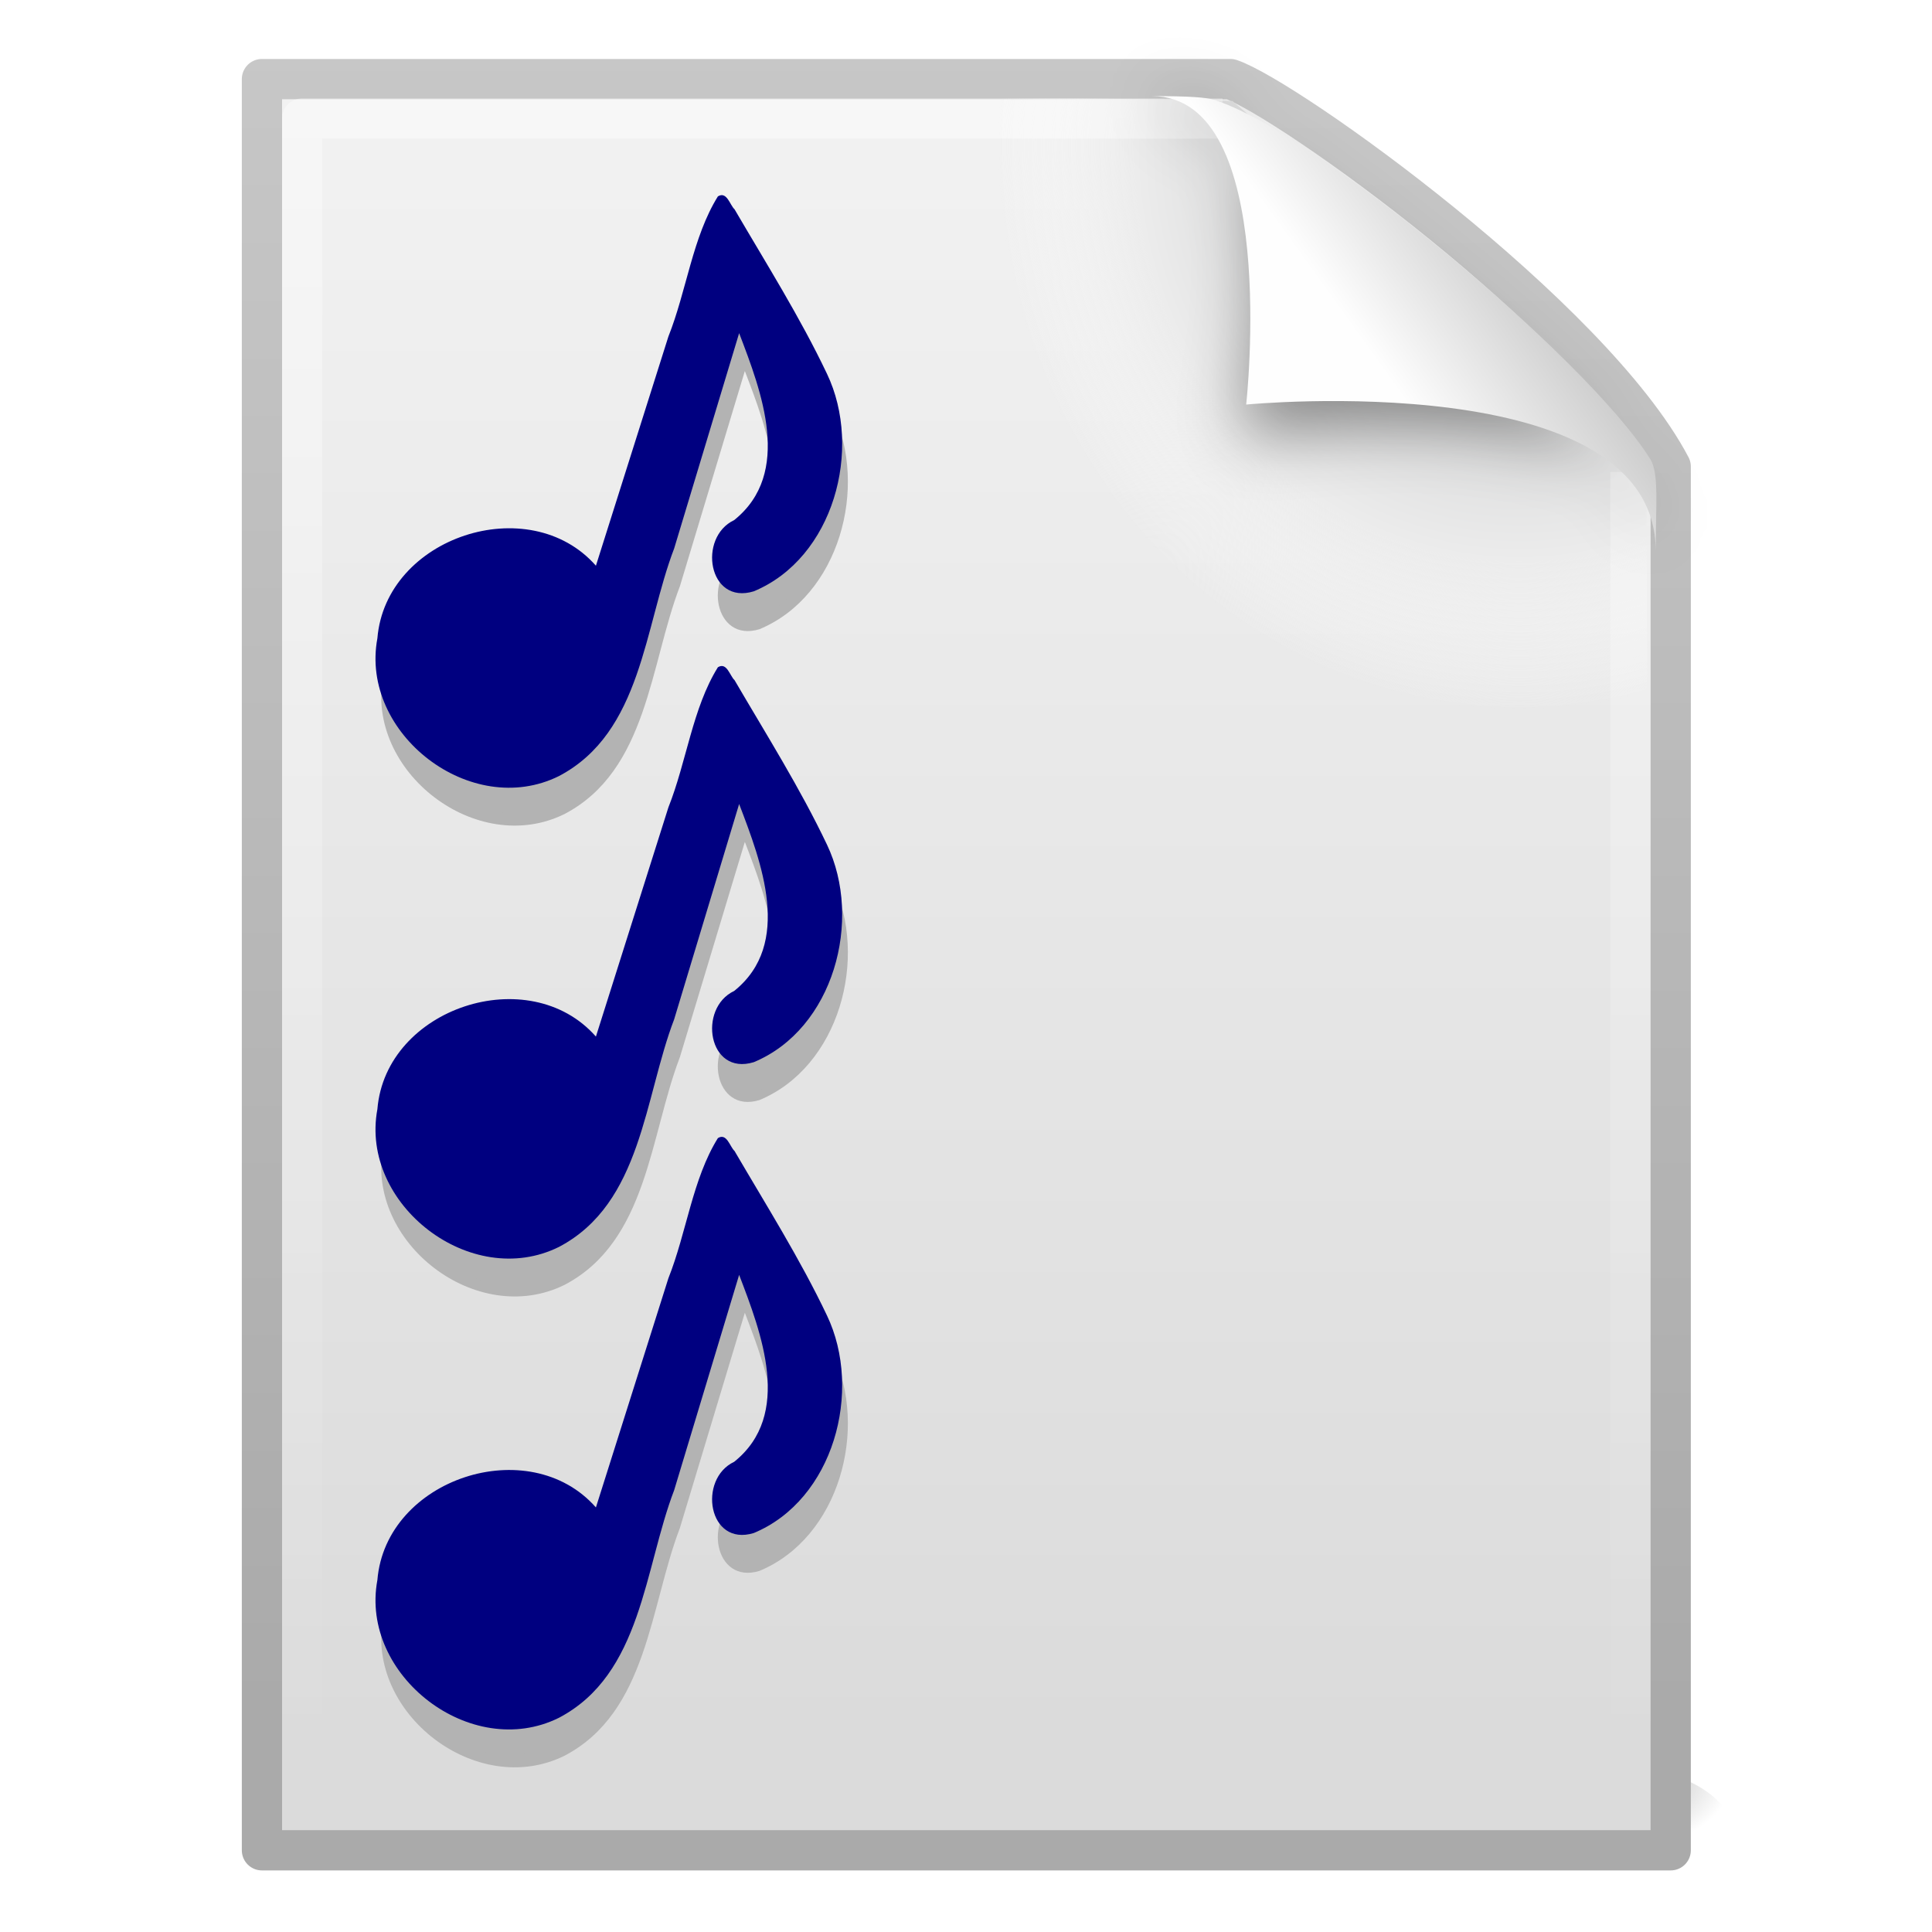
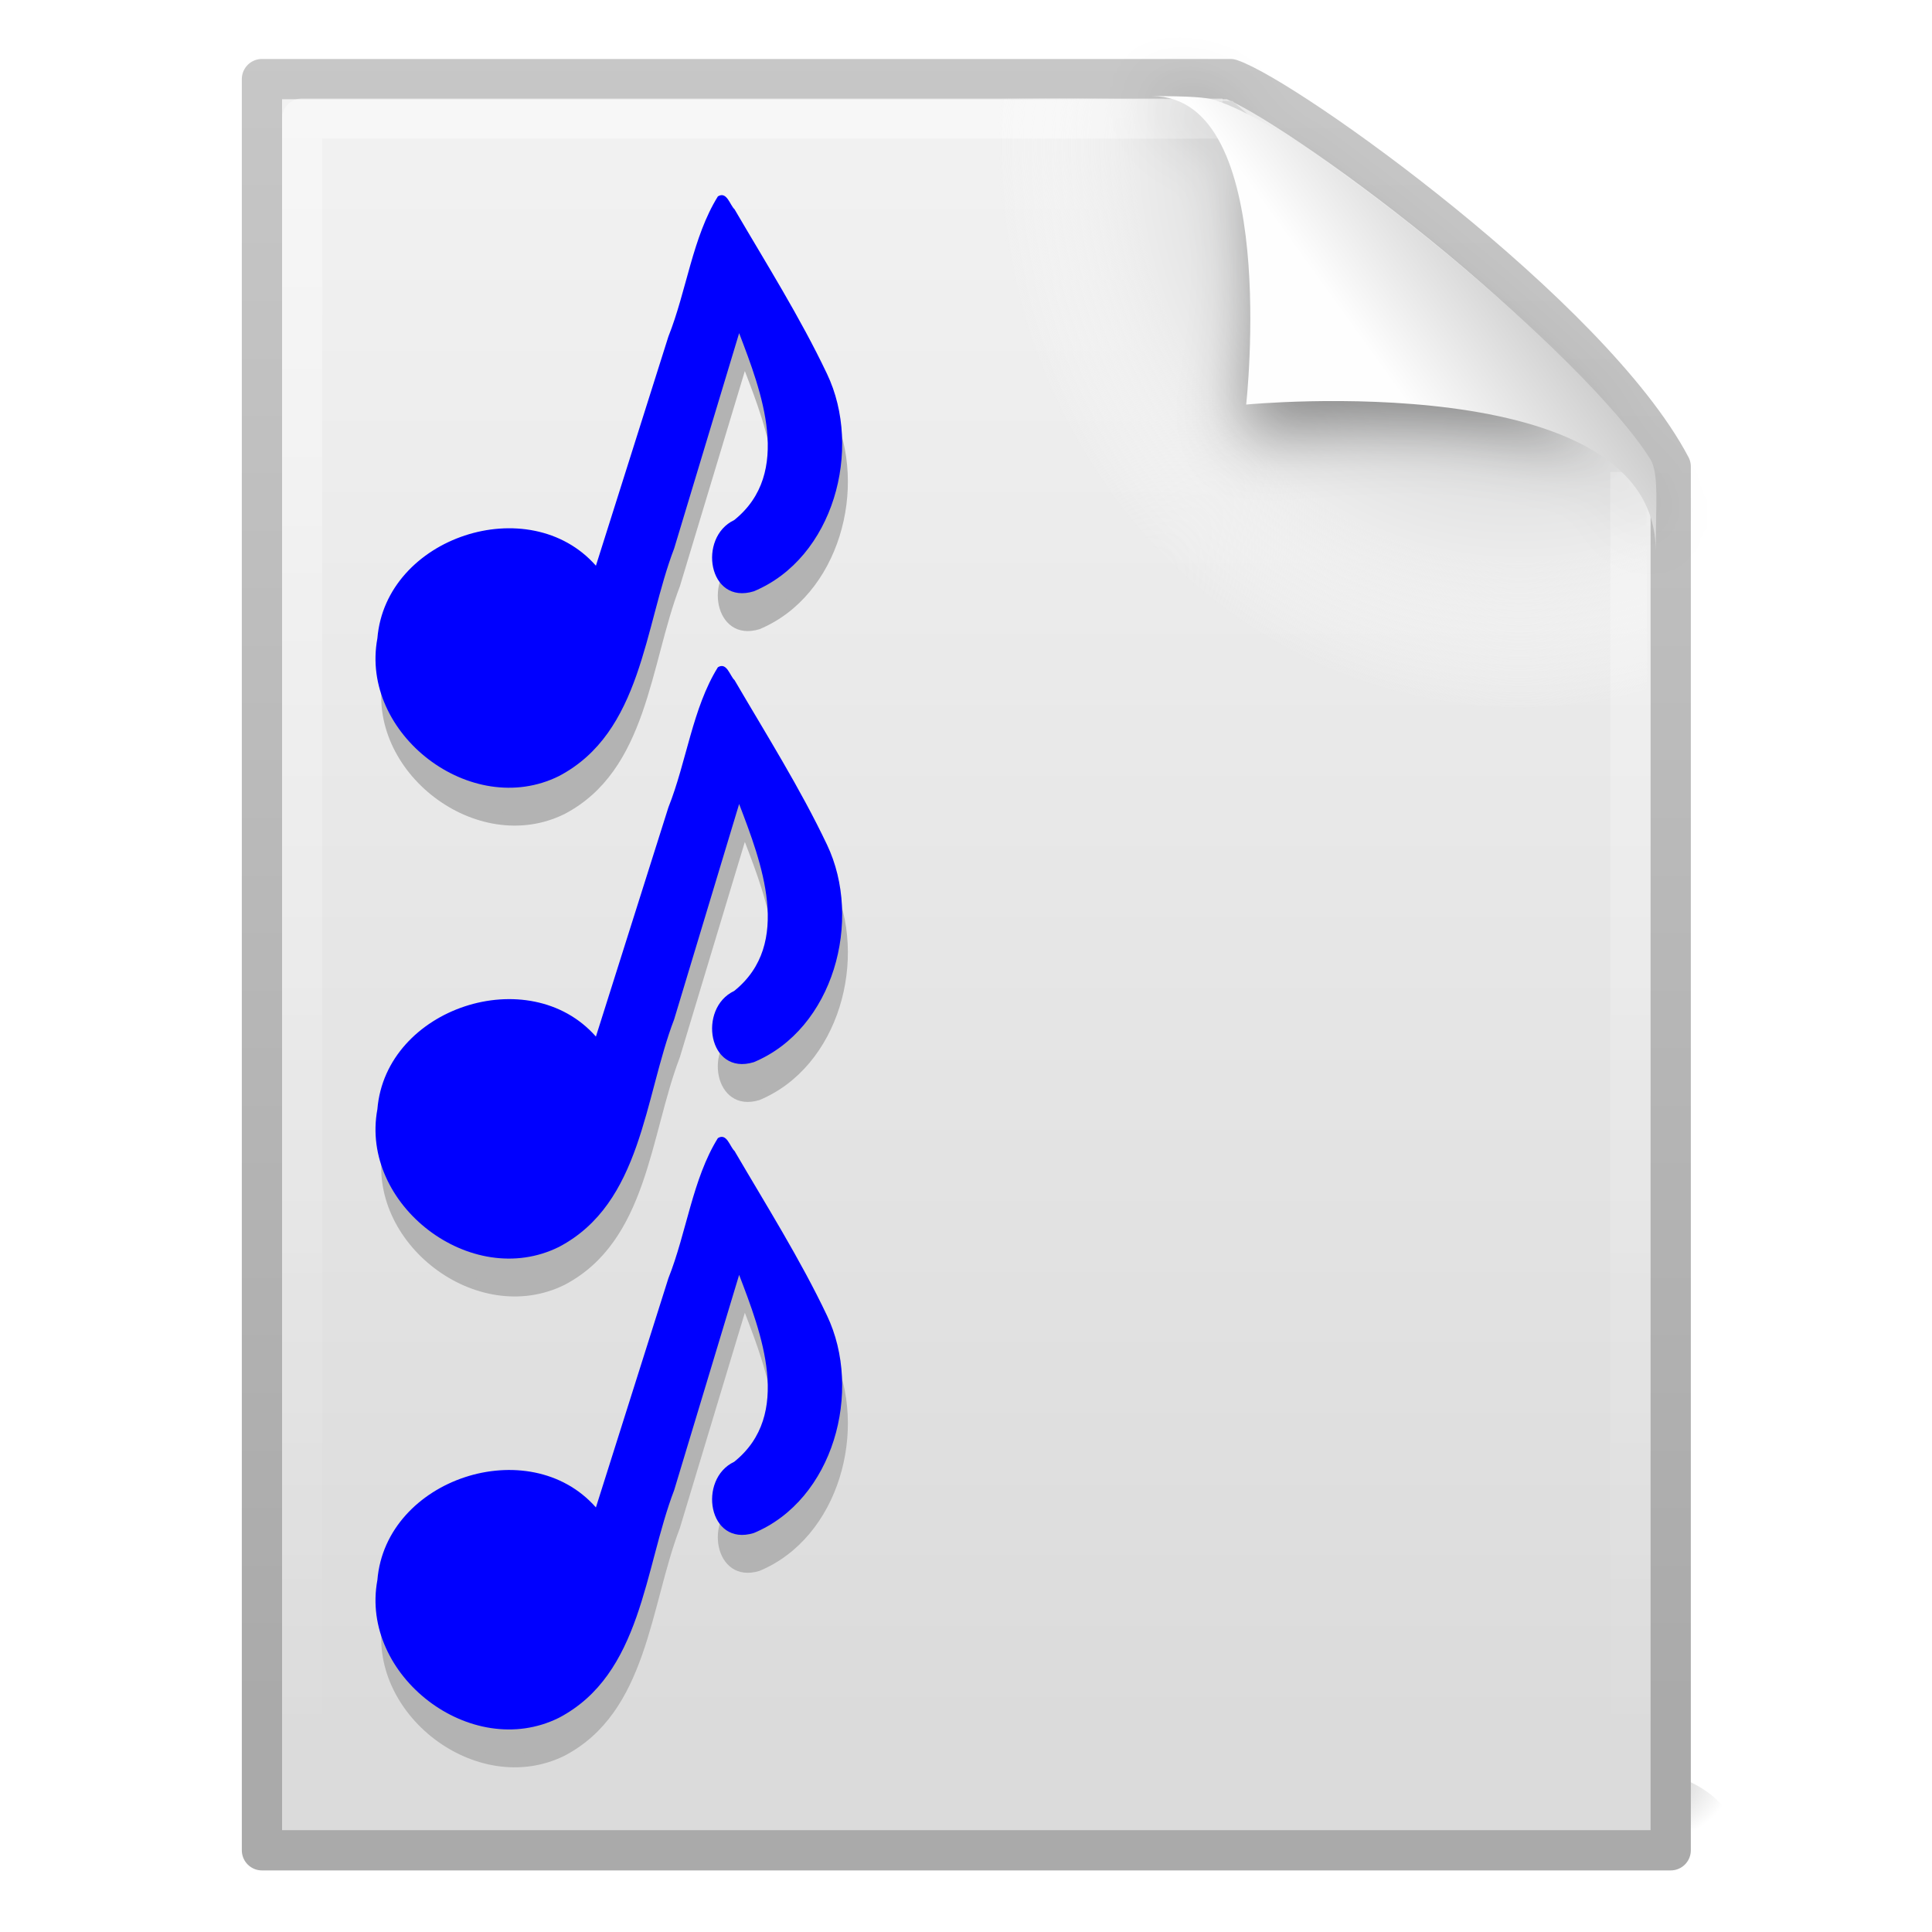
<svg xmlns="http://www.w3.org/2000/svg" xmlns:xlink="http://www.w3.org/1999/xlink" version="1.1" id="svg4198" height="48px" width="48px">
  <defs id="defs4200">
    <linearGradient id="linearGradient3076">
      <stop id="stop3074" offset="0" style="stop-color:#ffff00;stop-opacity:1;" />
    </linearGradient>
    <radialGradient r="117.143" fy="486.648" fx="605.714" cy="486.648" cx="605.714" gradientTransform="matrix(-2.774389,0,0,1.969706,112.7623,-872.8854)" gradientUnits="userSpaceOnUse" id="radialGradient5031" xlink:href="#linearGradient5060" />
    <linearGradient id="linearGradient5060">
      <stop id="stop5062" offset="0" style="stop-color:black;stop-opacity:1;" />
      <stop id="stop5064" offset="1" style="stop-color:black;stop-opacity:0;" />
    </linearGradient>
    <radialGradient r="117.143" fy="486.648" fx="605.714" cy="486.648" cx="605.714" gradientTransform="matrix(2.774389,0,0,1.969706,-1891.633,-872.8854)" gradientUnits="userSpaceOnUse" id="radialGradient5029" xlink:href="#linearGradient5060" />
    <linearGradient id="linearGradient5048">
      <stop id="stop5050" offset="0" style="stop-color:black;stop-opacity:0;" />
      <stop style="stop-color:black;stop-opacity:1;" offset="0.5" id="stop5056" />
      <stop id="stop5052" offset="1" style="stop-color:black;stop-opacity:0;" />
    </linearGradient>
    <linearGradient y2="609.505" x2="302.857" y1="366.648" x1="302.857" gradientTransform="matrix(2.774389,0,0,1.969706,-1892.179,-872.8854)" gradientUnits="userSpaceOnUse" id="linearGradient5027" xlink:href="#linearGradient5048" />
    <linearGradient id="linearGradient3558">
      <stop id="stop3560" offset="0" style="stop-color:#000000;stop-opacity:1;" />
      <stop id="stop3562" offset="1" style="stop-color:#000000;stop-opacity:0;" />
    </linearGradient>
    <radialGradient gradientUnits="userSpaceOnUse" gradientTransform="matrix(1,0,0,0.651376,4.638648e-15,10.75754)" r="15.571" fy="30.857" fx="22.571" cy="30.857" cx="22.571" id="radialGradient3564" xlink:href="#linearGradient3558" />
    <linearGradient id="linearGradient15218">
      <stop id="stop15220" offset="0" style="stop-color:#f8f8f7;stop-opacity:1;" />
      <stop style="stop-color:#e8e8e8;stop-opacity:1;" offset="0.599" id="stop2269" />
      <stop id="stop15222" offset="1" style="stop-color:#e2e2de;stop-opacity:1;" />
    </linearGradient>
    <linearGradient y2="39.6" x2="35.596" y1="18.379" x1="20.794" gradientTransform="matrix(1.342704,0,0,1.235378,-8.219611,-6.577189)" gradientUnits="userSpaceOnUse" id="linearGradient2240" xlink:href="#linearGradient15218" />
    <radialGradient r="14.375" fy="125" fx="55" cy="125" cx="55" gradientUnits="userSpaceOnUse" id="radialGradient278" xlink:href="#linearGradient12512" gradientTransform="matrix(0.783292,0,0,0.783292,-6.340882,-86.65168)" />
    <linearGradient id="linearGradient12512">
      <stop id="stop12513" offset="0" style="stop-color:#ffffff;stop-opacity:1;" />
      <stop id="stop12517" offset="0.5" style="stop-color:#fff520;stop-opacity:0.891;" />
      <stop id="stop12514" offset="1" style="stop-color:#fff300;stop-opacity:0;" />
    </linearGradient>
    <linearGradient id="linearGradient3201" x1="302.86" x2="302.86" y1="366.65" y2="609.51" gradientTransform="matrix(0.067325,0,0,0.0147,-0.34114,37.04)" gradientUnits="userSpaceOnUse">
      <stop id="stop5050-7" style="stop-opacity:0" offset="0" />
      <stop id="stop5056-3" offset=".5" />
      <stop id="stop5052-6" style="stop-opacity:0" offset="1" />
    </linearGradient>
    <radialGradient id="radialGradient3198" cx="605.71" cy="486.65" r="117.14" gradientTransform="matrix(-0.02304,0,0,0.0147,21.623,37.04)" gradientUnits="userSpaceOnUse" xlink:href="#linearGradient5060" />
    <radialGradient id="radialGradient3195" cx="605.71" cy="486.65" r="117.14" gradientTransform="matrix(0.02304,0,0,0.0147,26.361,37.04)" gradientUnits="userSpaceOnUse" xlink:href="#linearGradient5060" />
    <linearGradient id="linearGradient3190" x1="25.132" x2="25.132" y1="0.985" y2="47.013" gradientTransform="matrix(1,0,0,0.95617,-1e-6,-1.9149)" gradientUnits="userSpaceOnUse">
      <stop id="stop3602" style="stop-color:#f4f4f4" offset="0" />
      <stop id="stop3604" style="stop-color:#dbdbdb" offset="1" />
    </linearGradient>
    <linearGradient id="linearGradient3192" x1="-51.786" x2="-51.786" y1="50.786" y2="2.906" gradientTransform="matrix(0.8075,0,0,0.89483,59.41,-2.9806)" gradientUnits="userSpaceOnUse">
      <stop id="stop3106" style="stop-color:#aaa" offset="0" />
      <stop id="stop3108" style="stop-color:#c8c8c8" offset="1" />
    </linearGradient>
    <radialGradient id="radialGradient3187" cx="102" cy="112.3" r="139.56" gradientTransform="matrix(0.3617,0,0,-0.39078,0.85106,47.517)" gradientUnits="userSpaceOnUse">
      <stop id="stop41" style="stop-color:#b7b8b9" offset="0" />
      <stop id="stop47" style="stop-color:#ececec" offset=".189" />
      <stop id="stop49" style="stop-color:#fafafa;stop-opacity:0" offset=".257" />
      <stop id="stop51" style="stop-color:#fff;stop-opacity:0" offset=".301" />
      <stop id="stop53" style="stop-color:#fafafa;stop-opacity:0" offset=".531" />
      <stop id="stop55" style="stop-color:#ebecec;stop-opacity:0" offset=".845" />
      <stop id="stop57" style="stop-color:#e1e2e3;stop-opacity:0" offset="1" />
    </radialGradient>
    <linearGradient id="linearGradient2891" x1="-22.54" x2="-22.54" y1="11.109" y2="46.264" gradientTransform="matrix(0.79932,0,0,1.0037,40.856,-1.5607)" gradientUnits="userSpaceOnUse">
      <stop id="stop4032" style="stop-color:#767676" offset="0" />
      <stop id="stop4034" style="stop-color:#4c4c4c" offset="1" />
    </linearGradient>
    <linearGradient id="linearGradient2893" x1="9.492" x2="9.492" y1="46.314" y2="1.716" gradientTransform="matrix(0.91101,0,0,0.977,0.60274,-0.94794)" gradientUnits="userSpaceOnUse">
      <stop id="stop4044" style="stop-color:#333" offset="0" />
      <stop id="stop4046" style="stop-color:#666" offset="1" />
    </linearGradient>
    <linearGradient id="linearGradient2888" x1="24" x2="24" y1="2" y2="46.017" gradientTransform="matrix(1,0,0,0.97778,0,-0.96667)" gradientUnits="userSpaceOnUse">
      <stop id="stop3213" style="stop-color:#fff" offset="0" />
      <stop id="stop3215" style="stop-color:#fff;stop-opacity:0" offset="1" />
    </linearGradient>
    <filter style="color-interpolation-filters:sRGB" id="filter3248" x="-0.148" y="-0.164" width="1.297" height="1.329">
      <feGaussianBlur id="feGaussianBlur3250" stdDeviation="0.774" />
    </filter>
    <linearGradient id="linearGradient2884" x1="32.892" x2="36.358" y1="8.059" y2="5.457" gradientTransform="matrix(0.9977,0,0,1.0407,0.1638,-1.1058)" gradientUnits="userSpaceOnUse">
      <stop id="stop8591" style="stop-color:#fefefe" offset="0" />
      <stop id="stop8593" style="stop-color:#cbcbcb" offset="1" />
    </linearGradient>
    <radialGradient id="radialGradient3800" cx="22.902" cy="45.867" r="7.906" gradientTransform="matrix(0.69765,0,0,0.29961,14.507,14.89)" gradientUnits="userSpaceOnUse">
      <stop id="stop3197" offset="0" />
      <stop id="stop3199" style="stop-opacity:0" offset="1" />
    </radialGradient>
    <radialGradient id="radialGradient3797" cx="22.902" cy="45.867" r="7.906" gradientTransform="matrix(0.75875,0,0,0.32584,1.194,19.479)" gradientUnits="userSpaceOnUse">
      <stop id="stop3203" offset="0" />
      <stop id="stop3205" style="stop-opacity:0" offset="1" />
    </radialGradient>
    <radialGradient id="radialGradient3793" cx="17.059" cy="41.059" r="5.739" fx="14.638" fy="38.175" gradientTransform="matrix(0.66498,0,-0.10886,0.63739,11.938,1.2626)" gradientUnits="userSpaceOnUse">
      <stop id="stop3877" style="stop-color:#aaa" offset="0" />
      <stop id="stop3879" style="stop-color:#4d4d4d" offset="1" />
    </radialGradient>
    <radialGradient id="radialGradient3790" cx="17.059" cy="41.059" r="5.739" fx="14.109" fy="38.981" gradientTransform="matrix(0.66333,0,-0.10859,0.6358,23.997,-0.5025)" gradientUnits="userSpaceOnUse">
      <stop id="stop3871" style="stop-color:#aaa" offset="0" />
      <stop id="stop3873" style="stop-color:#4d4d4d" offset="1" />
    </radialGradient>
    <linearGradient id="linearGradient3787" x1="28.739" x2="25.4" y1="144.12" y2="119.86" gradientTransform="matrix(0.22147,0,0,0.22311,16.032,-20.079)" gradientUnits="userSpaceOnUse">
      <stop id="stop3239" style="stop-color:#fff" offset="0" />
      <stop id="stop3241" style="stop-color:#fff;stop-opacity:.379" offset="1" />
    </linearGradient>
    <linearGradient id="linearGradient3784" x1="28.739" x2="26.257" y1="144.12" y2="125.39" gradientTransform="matrix(0.44563,0,0,0.22311,22.716,-21.657)" gradientUnits="userSpaceOnUse">
      <stop id="stop3245" style="stop-color:#fff" offset="0" />
      <stop id="stop3247" style="stop-color:#fff;stop-opacity:.379" offset="1" />
    </linearGradient>
  </defs>
  <rect style="opacity:0.3;fill:url(#linearGradient3201)" height="3.57" width="32.508" y="43.898" x="7.746" id="rect2879" />
  <path style="opacity:0.3;fill:url(#radialGradient3198);stroke-width:1" d="m 15.972,39.943 v 3.062 c -1.018,0.006 -2.46,-0.686 -2.46,-1.531 0,-0.845 1.135,-1.531 2.46,-1.531 z" id="path2881" />
  <path style="opacity:0.3;fill:url(#radialGradient3195)" d="m 40.254,43.898 v 3.57 c 1.187,0.007 2.868,-0.8 2.868,-1.785 0,-0.985 -1.324,-1.785 -2.868,-1.785 z" id="path2883" />
  <path style="fill:url(#linearGradient3190);stroke:url(#linearGradient3192);stroke-width:1;stroke-linejoin:round" d="m 6.508,1.965 h 24.061 c 1.407,0.475 8.966,5.882 10.939,9.626 v 34.379 h -35 V 1.965 Z" id="path4160" />
  <path style="fill:url(#radialGradient3187)" d="m 7.37,45.468 c -0.199,0 -0.362,-0.175 -0.362,-0.391 V 2.873 c 0,-0.216 0.162,-0.391 0.362,-0.391 7.483,0.108 15.776,-0.162 23.25,0.027 l 10.283,8.866 0.106,33.702 c 0,0.215 -0.162,0.391 -0.362,0.391 h -33.277 z" id="path4191" />
  <path style="opacity:0.4;fill:none;stroke:url(#linearGradient2888);stroke-width:1;stroke-linejoin:round" d="m 40.508,11.727 v 33.263 h -33 V 2.945 h 22.866" id="path2435" />
  <path style="opacity:0.4;fill-rule:evenodd;filter:url(#filter3248)" d="m 28.625,2.389 c 4.282,0 2.153,8.483 2.153,8.483 0,0 10.358,-1.802 10.358,2.819 0,-2.61 -11.302,-10.729 -12.511,-11.302 z" id="path12038" />
  <path style="fill:url(#linearGradient2884);fill-rule:evenodd" d="m 28.625,2.389 c 3.187,0 2.336,7.662 2.336,7.662 0,0 10.175,-0.981 10.175,3.64 0,-1.126 0.086,-1.932 -0.134,-2.284 -1.578,-2.524 -8.396,-8.188 -10.857,-8.931 -0.184,-0.056 -0.593,-0.088 -1.52,-0.088 z" id="path4474" />
-   <g id="g2789" transform="matrix(0.09223317,0,0,0.09223317,-21.46878,-21.91542)" style="stroke-width:10.842">
-     <g id="g10453-6-2" transform="matrix(1.635119,0,0,1.635096,314.8584,296.9337)" style="fill:#b3b3b3;stroke-width:6.427">
-       <path id="path9681-2-0" style="fill:#b3b3b3;stroke-width:6.427" d="m 69,2.312 c -4.182,6.723 -5.162,15.576 -8.154,23.086 l -11.94,37.758 c -10.999,-12.497 -34.629,-4.748 -36,11.959 -2.936,15.69 15.411,29.885 29.906,22.697 13.675,-7.187 14.049,-24.626 18.983,-37.496 3.568,-11.824 7.137,-23.648 10.705,-35.472 3.659,9.567 8.861,23.028 -0.817,30.796 -6.038,2.85 -4.285,14.034 3.223,11.735 13.141,-5.459 18.013,-23.406 12.055,-35.86 C 82.542,22.223 76.95,13.348 71.741,4.434 70.978,3.75 70.475,1.403 69,2.313 Z" />
-       <path id="path1291-61-2" style="fill:#b3b3b3;stroke-width:6.427" d="M 69.658,4.101 67.341,11.442 49.795,67.018 C 45.861,61.473 39.221,58.093 31.981,58.844 21.291,59.953 13.516,69.527 14.626,80.218 15.735,90.909 25.309,98.683 36,97.574 44.428,96.699 50.96,90.523 52.838,82.725 L 72.209,18.671 c 1.691,2.961 3.68,9.844 5.045,13.829 1.63,4.754 2.529,9.796 1.854,14.228 -0.676,4.433 -2.667,8.334 -7.547,11.748 -1.302,0.761 -2.063,2.187 -1.973,3.692 0.09,1.506 1.014,2.828 2.397,3.427 1.384,0.6 2.989,0.377 4.149,-0.587 C 82.655,60.446 86.039,54.223 86.995,47.952 87.951,41.681 87.369,35.386 84.782,30.887 79.722,22.997 76.581,16.662 73.875,12.148 72.628,9.449 71.064,6.783 69.658,4.101 Z" />
-       <path id="path2057-8-3" style="fill:#b3b3b3;stroke-width:6.427" d="M 28.343,60.415 C 21.046,62.771 17.1,68.146 15.874,74.643 22.521,103.1 30.284,63.263 49.266,68.456 49.634,66.466 40.303,56.887 28.343,60.415 Z" />
-       <path id="path3587-7-7" style="fill:#b3b3b3;stroke-width:6.427" d="M 50.706,66.934 C 55.507,64.662 65.41,16.594 71.681,16.581 69.841,16.151 69.51,13.341 69.395,6.79 69.067,7.841 50.921,67.156 50.706,66.934 Z" />
-       <path id="path5873-9-5" style="fill:#b3b3b3;fill-rule:evenodd;stroke-width:6.427" d="m 71.542,16.852 c 0,0 22.417,33.863 6.518,35.93 3.657,-4.292 3.816,-16.534 -6.518,-35.93 z" />
-     </g>
-     <g id="g10453-3" transform="matrix(1.635119,0,0,1.635096,313.3206,286.7303)" style="fill:#000080;stroke-width:6.427">
-       <path id="path9681-5" style="fill:#000080;stroke-width:6.427" d="m 69,2.312 c -4.182,6.723 -5.162,15.576 -8.154,23.086 l -11.94,37.758 c -10.999,-12.497 -34.629,-4.748 -36,11.959 -2.936,15.69 15.411,29.885 29.906,22.697 13.675,-7.187 14.049,-24.626 18.983,-37.496 3.568,-11.824 7.137,-23.648 10.705,-35.472 3.659,9.567 8.861,23.028 -0.817,30.796 -6.038,2.85 -4.285,14.034 3.223,11.735 13.141,-5.459 18.013,-23.406 12.055,-35.86 C 82.542,22.223 76.95,13.348 71.741,4.434 70.978,3.75 70.475,1.403 69,2.313 Z" />
-       <path id="path1291-6" style="fill:#000080;stroke-width:6.427" d="M 69.658,4.101 67.341,11.442 49.795,67.018 C 45.861,61.473 39.221,58.093 31.981,58.844 21.291,59.953 13.516,69.527 14.626,80.218 15.735,90.909 25.309,98.683 36,97.574 44.428,96.699 50.96,90.523 52.838,82.725 L 72.209,18.671 c 1.691,2.961 3.68,9.844 5.045,13.829 1.63,4.754 2.529,9.796 1.854,14.228 -0.676,4.433 -2.667,8.334 -7.547,11.748 -1.302,0.761 -2.063,2.187 -1.973,3.692 0.09,1.506 1.014,2.828 2.397,3.427 1.384,0.6 2.989,0.377 4.149,-0.587 C 82.655,60.446 86.039,54.223 86.995,47.952 87.951,41.681 87.369,35.386 84.782,30.887 79.722,22.997 76.581,16.662 73.875,12.148 72.628,9.449 71.064,6.783 69.658,4.101 Z" />
-       <path id="path2057-2" style="fill:#000080;stroke-width:6.427" d="M 28.343,60.415 C 21.046,62.771 17.1,68.146 15.874,74.643 22.521,103.1 30.284,63.263 49.266,68.456 49.634,66.466 40.303,56.887 28.343,60.415 Z" />
-       <path id="path3587-9" style="fill:#000080;stroke-width:6.427" d="M 50.706,66.934 C 55.507,64.662 65.41,16.594 71.681,16.581 69.841,16.151 69.51,13.341 69.395,6.79 69.067,7.841 50.921,67.156 50.706,66.934 Z" />
-       <path id="path5873-1" style="fill:#000080;fill-rule:evenodd;stroke-width:6.427" d="m 71.542,16.852 c 0,0 22.417,33.863 6.518,35.93 3.657,-4.292 3.816,-16.534 -6.518,-35.93 z" />
-     </g>
+   <g id="g10453-6-2" transform="matrix(0.1508122,0,0,0.1508101,7.57161,5.471712)" style="fill:#b3b3b3;stroke-width:6.427">
+     <path id="path9681-2-0" style="fill:#b3b3b3;stroke-width:6.427" d="m 69,2.312 c -4.182,6.723 -5.162,15.576 -8.154,23.086 l -11.94,37.758 c -10.999,-12.497 -34.629,-4.748 -36,11.959 -2.936,15.69 15.411,29.885 29.906,22.697 13.675,-7.187 14.049,-24.626 18.983,-37.496 3.568,-11.824 7.137,-23.648 10.705,-35.472 3.659,9.567 8.861,23.028 -0.817,30.796 -6.038,2.85 -4.285,14.034 3.223,11.735 13.141,-5.459 18.013,-23.406 12.055,-35.86 C 82.542,22.223 76.95,13.348 71.741,4.434 70.978,3.75 70.475,1.403 69,2.313 Z" />
+     <path id="path1291-61-2" style="fill:#b3b3b3;stroke-width:6.427" d="M 69.658,4.101 67.341,11.442 49.795,67.018 C 45.861,61.473 39.221,58.093 31.981,58.844 21.291,59.953 13.516,69.527 14.626,80.218 15.735,90.909 25.309,98.683 36,97.574 44.428,96.699 50.96,90.523 52.838,82.725 L 72.209,18.671 c 1.691,2.961 3.68,9.844 5.045,13.829 1.63,4.754 2.529,9.796 1.854,14.228 -0.676,4.433 -2.667,8.334 -7.547,11.748 -1.302,0.761 -2.063,2.187 -1.973,3.692 0.09,1.506 1.014,2.828 2.397,3.427 1.384,0.6 2.989,0.377 4.149,-0.587 C 82.655,60.446 86.039,54.223 86.995,47.952 87.951,41.681 87.369,35.386 84.782,30.887 79.722,22.997 76.581,16.662 73.875,12.148 72.628,9.449 71.064,6.783 69.658,4.101 Z" />
+     <path id="path2057-8-3" style="fill:#b3b3b3;stroke-width:6.427" d="M 28.343,60.415 C 21.046,62.771 17.1,68.146 15.874,74.643 22.521,103.1 30.284,63.263 49.266,68.456 49.634,66.466 40.303,56.887 28.343,60.415 Z" />
+     <path id="path3587-7-7" style="fill:#b3b3b3;stroke-width:6.427" d="M 50.706,66.934 C 55.507,64.662 65.41,16.594 71.681,16.581 69.841,16.151 69.51,13.341 69.395,6.79 69.067,7.841 50.921,67.156 50.706,66.934 Z" />
+     <path id="path5873-9-5" style="fill:#b3b3b3;fill-rule:evenodd;stroke-width:6.427" d="m 71.542,16.852 c 0,0 22.417,33.863 6.518,35.93 3.657,-4.292 3.816,-16.534 -6.518,-35.93 z" />
  </g>
-   <g id="g2789-3" transform="matrix(0.09223317,0,0,0.09223317,-21.46878,-10.21714)" style="stroke-width:10.842">
-     <g id="g10453-6-2-6" transform="matrix(1.635119,0,0,1.635096,314.8584,296.9337)" style="fill:#b3b3b3;stroke-width:6.427">
-       <path id="path9681-2-0-7" style="fill:#b3b3b3;stroke-width:6.427" d="m 69,2.312 c -4.182,6.723 -5.162,15.576 -8.154,23.086 l -11.94,37.758 c -10.999,-12.497 -34.629,-4.748 -36,11.959 -2.936,15.69 15.411,29.885 29.906,22.697 13.675,-7.187 14.049,-24.626 18.983,-37.496 3.568,-11.824 7.137,-23.648 10.705,-35.472 3.659,9.567 8.861,23.028 -0.817,30.796 -6.038,2.85 -4.285,14.034 3.223,11.735 13.141,-5.459 18.013,-23.406 12.055,-35.86 C 82.542,22.223 76.95,13.348 71.741,4.434 70.978,3.75 70.475,1.403 69,2.313 Z" />
-       <path id="path1291-61-2-5" style="fill:#b3b3b3;stroke-width:6.427" d="M 69.658,4.101 67.341,11.442 49.795,67.018 C 45.861,61.473 39.221,58.093 31.981,58.844 21.291,59.953 13.516,69.527 14.626,80.218 15.735,90.909 25.309,98.683 36,97.574 44.428,96.699 50.96,90.523 52.838,82.725 L 72.209,18.671 c 1.691,2.961 3.68,9.844 5.045,13.829 1.63,4.754 2.529,9.796 1.854,14.228 -0.676,4.433 -2.667,8.334 -7.547,11.748 -1.302,0.761 -2.063,2.187 -1.973,3.692 0.09,1.506 1.014,2.828 2.397,3.427 1.384,0.6 2.989,0.377 4.149,-0.587 C 82.655,60.446 86.039,54.223 86.995,47.952 87.951,41.681 87.369,35.386 84.782,30.887 79.722,22.997 76.581,16.662 73.875,12.148 72.628,9.449 71.064,6.783 69.658,4.101 Z" />
-       <path id="path2057-8-3-3" style="fill:#b3b3b3;stroke-width:6.427" d="M 28.343,60.415 C 21.046,62.771 17.1,68.146 15.874,74.643 22.521,103.1 30.284,63.263 49.266,68.456 49.634,66.466 40.303,56.887 28.343,60.415 Z" />
-       <path id="path3587-7-7-5" style="fill:#b3b3b3;stroke-width:6.427" d="M 50.706,66.934 C 55.507,64.662 65.41,16.594 71.681,16.581 69.841,16.151 69.51,13.341 69.395,6.79 69.067,7.841 50.921,67.156 50.706,66.934 Z" />
-       <path id="path5873-9-5-6" style="fill:#b3b3b3;fill-rule:evenodd;stroke-width:6.427" d="m 71.542,16.852 c 0,0 22.417,33.863 6.518,35.93 3.657,-4.292 3.816,-16.534 -6.518,-35.93 z" />
-     </g>
-     <g id="g10453-3-2" transform="matrix(1.635119,0,0,1.635096,313.3206,286.7303)" style="fill:#000080;stroke-width:6.427">
-       <path id="path9681-5-9" style="fill:#000080;stroke-width:6.427" d="m 69,2.312 c -4.182,6.723 -5.162,15.576 -8.154,23.086 l -11.94,37.758 c -10.999,-12.497 -34.629,-4.748 -36,11.959 -2.936,15.69 15.411,29.885 29.906,22.697 13.675,-7.187 14.049,-24.626 18.983,-37.496 3.568,-11.824 7.137,-23.648 10.705,-35.472 3.659,9.567 8.861,23.028 -0.817,30.796 -6.038,2.85 -4.285,14.034 3.223,11.735 13.141,-5.459 18.013,-23.406 12.055,-35.86 C 82.542,22.223 76.95,13.348 71.741,4.434 70.978,3.75 70.475,1.403 69,2.313 Z" />
-       <path id="path1291-6-1" style="fill:#000080;stroke-width:6.427" d="M 69.658,4.101 67.341,11.442 49.795,67.018 C 45.861,61.473 39.221,58.093 31.981,58.844 21.291,59.953 13.516,69.527 14.626,80.218 15.735,90.909 25.309,98.683 36,97.574 44.428,96.699 50.96,90.523 52.838,82.725 L 72.209,18.671 c 1.691,2.961 3.68,9.844 5.045,13.829 1.63,4.754 2.529,9.796 1.854,14.228 -0.676,4.433 -2.667,8.334 -7.547,11.748 -1.302,0.761 -2.063,2.187 -1.973,3.692 0.09,1.506 1.014,2.828 2.397,3.427 1.384,0.6 2.989,0.377 4.149,-0.587 C 82.655,60.446 86.039,54.223 86.995,47.952 87.951,41.681 87.369,35.386 84.782,30.887 79.722,22.997 76.581,16.662 73.875,12.148 72.628,9.449 71.064,6.783 69.658,4.101 Z" />
-       <path id="path2057-2-2" style="fill:#000080;stroke-width:6.427" d="M 28.343,60.415 C 21.046,62.771 17.1,68.146 15.874,74.643 22.521,103.1 30.284,63.263 49.266,68.456 49.634,66.466 40.303,56.887 28.343,60.415 Z" />
-       <path id="path3587-9-7" style="fill:#000080;stroke-width:6.427" d="M 50.706,66.934 C 55.507,64.662 65.41,16.594 71.681,16.581 69.841,16.151 69.51,13.341 69.395,6.79 69.067,7.841 50.921,67.156 50.706,66.934 Z" />
-       <path id="path5873-1-0" style="fill:#000080;fill-rule:evenodd;stroke-width:6.427" d="m 71.542,16.852 c 0,0 22.417,33.863 6.518,35.93 3.657,-4.292 3.816,-16.534 -6.518,-35.93 z" />
-     </g>
+   <g id="g10453-3" transform="matrix(0.1508122,0,0,0.1508101,7.429778,4.530622)" style="fill:#0000ff;stroke-width:6.427;fill-opacity:1">
+     <path id="path9681-5" style="fill:#0000ff;stroke-width:6.427;fill-opacity:1" d="m 69,2.312 c -4.182,6.723 -5.162,15.576 -8.154,23.086 l -11.94,37.758 c -10.999,-12.497 -34.629,-4.748 -36,11.959 -2.936,15.69 15.411,29.885 29.906,22.697 13.675,-7.187 14.049,-24.626 18.983,-37.496 3.568,-11.824 7.137,-23.648 10.705,-35.472 3.659,9.567 8.861,23.028 -0.817,30.796 -6.038,2.85 -4.285,14.034 3.223,11.735 13.141,-5.459 18.013,-23.406 12.055,-35.86 C 82.542,22.223 76.95,13.348 71.741,4.434 70.978,3.75 70.475,1.403 69,2.313 Z" />
+     <path id="path1291-6" style="fill:#0000ff;stroke-width:6.427;fill-opacity:1" d="M 69.658,4.101 67.341,11.442 49.795,67.018 C 45.861,61.473 39.221,58.093 31.981,58.844 21.291,59.953 13.516,69.527 14.626,80.218 15.735,90.909 25.309,98.683 36,97.574 44.428,96.699 50.96,90.523 52.838,82.725 L 72.209,18.671 c 1.691,2.961 3.68,9.844 5.045,13.829 1.63,4.754 2.529,9.796 1.854,14.228 -0.676,4.433 -2.667,8.334 -7.547,11.748 -1.302,0.761 -2.063,2.187 -1.973,3.692 0.09,1.506 1.014,2.828 2.397,3.427 1.384,0.6 2.989,0.377 4.149,-0.587 C 82.655,60.446 86.039,54.223 86.995,47.952 87.951,41.681 87.369,35.386 84.782,30.887 79.722,22.997 76.581,16.662 73.875,12.148 72.628,9.449 71.064,6.783 69.658,4.101 Z" />
+     <path id="path2057-2" style="fill:#0000ff;stroke-width:6.427;fill-opacity:1" d="M 28.343,60.415 C 21.046,62.771 17.1,68.146 15.874,74.643 22.521,103.1 30.284,63.263 49.266,68.456 49.634,66.466 40.303,56.887 28.343,60.415 Z" />
+     <path id="path3587-9" style="fill:#0000ff;stroke-width:6.427;fill-opacity:1" d="M 50.706,66.934 C 55.507,64.662 65.41,16.594 71.681,16.581 69.841,16.151 69.51,13.341 69.395,6.79 69.067,7.841 50.921,67.156 50.706,66.934 Z" />
+     <path id="path5873-1" style="fill:#0000ff;fill-rule:evenodd;stroke-width:6.427;fill-opacity:1" d="m 71.542,16.852 c 0,0 22.417,33.863 6.518,35.93 3.657,-4.292 3.816,-16.534 -6.518,-35.93 z" />
  </g>
-   <g id="g2789-3-9" transform="matrix(0.09223317,0,0,0.09223317,-21.46878,1.481137)" style="stroke-width:10.842">
-     <g id="g10453-6-2-6-3" transform="matrix(1.635119,0,0,1.635096,314.8584,296.9337)" style="fill:#b3b3b3;stroke-width:6.427">
-       <path id="path9681-2-0-7-6" style="fill:#b3b3b3;stroke-width:6.427" d="m 69,2.312 c -4.182,6.723 -5.162,15.576 -8.154,23.086 l -11.94,37.758 c -10.999,-12.497 -34.629,-4.748 -36,11.959 -2.936,15.69 15.411,29.885 29.906,22.697 13.675,-7.187 14.049,-24.626 18.983,-37.496 3.568,-11.824 7.137,-23.648 10.705,-35.472 3.659,9.567 8.861,23.028 -0.817,30.796 -6.038,2.85 -4.285,14.034 3.223,11.735 13.141,-5.459 18.013,-23.406 12.055,-35.86 C 82.542,22.223 76.95,13.348 71.741,4.434 70.978,3.75 70.475,1.403 69,2.313 Z" />
-       <path id="path1291-61-2-5-0" style="fill:#b3b3b3;stroke-width:6.427" d="M 69.658,4.101 67.341,11.442 49.795,67.018 C 45.861,61.473 39.221,58.093 31.981,58.844 21.291,59.953 13.516,69.527 14.626,80.218 15.735,90.909 25.309,98.683 36,97.574 44.428,96.699 50.96,90.523 52.838,82.725 L 72.209,18.671 c 1.691,2.961 3.68,9.844 5.045,13.829 1.63,4.754 2.529,9.796 1.854,14.228 -0.676,4.433 -2.667,8.334 -7.547,11.748 -1.302,0.761 -2.063,2.187 -1.973,3.692 0.09,1.506 1.014,2.828 2.397,3.427 1.384,0.6 2.989,0.377 4.149,-0.587 C 82.655,60.446 86.039,54.223 86.995,47.952 87.951,41.681 87.369,35.386 84.782,30.887 79.722,22.997 76.581,16.662 73.875,12.148 72.628,9.449 71.064,6.783 69.658,4.101 Z" />
-       <path id="path2057-8-3-3-6" style="fill:#b3b3b3;stroke-width:6.427" d="M 28.343,60.415 C 21.046,62.771 17.1,68.146 15.874,74.643 22.521,103.1 30.284,63.263 49.266,68.456 49.634,66.466 40.303,56.887 28.343,60.415 Z" />
-       <path id="path3587-7-7-5-2" style="fill:#b3b3b3;stroke-width:6.427" d="M 50.706,66.934 C 55.507,64.662 65.41,16.594 71.681,16.581 69.841,16.151 69.51,13.341 69.395,6.79 69.067,7.841 50.921,67.156 50.706,66.934 Z" />
-       <path id="path5873-9-5-6-6" style="fill:#b3b3b3;fill-rule:evenodd;stroke-width:6.427" d="m 71.542,16.852 c 0,0 22.417,33.863 6.518,35.93 3.657,-4.292 3.816,-16.534 -6.518,-35.93 z" />
-     </g>
-     <g id="g10453-3-2-1" transform="matrix(1.635119,0,0,1.635096,313.3206,286.7303)" style="fill:#000080;stroke-width:6.427">
-       <path id="path9681-5-9-8" style="fill:#000080;stroke-width:6.427" d="m 69,2.312 c -4.182,6.723 -5.162,15.576 -8.154,23.086 l -11.94,37.758 c -10.999,-12.497 -34.629,-4.748 -36,11.959 -2.936,15.69 15.411,29.885 29.906,22.697 13.675,-7.187 14.049,-24.626 18.983,-37.496 3.568,-11.824 7.137,-23.648 10.705,-35.472 3.659,9.567 8.861,23.028 -0.817,30.796 -6.038,2.85 -4.285,14.034 3.223,11.735 13.141,-5.459 18.013,-23.406 12.055,-35.86 C 82.542,22.223 76.95,13.348 71.741,4.434 70.978,3.75 70.475,1.403 69,2.313 Z" />
-       <path id="path1291-6-1-7" style="fill:#000080;stroke-width:6.427" d="M 69.658,4.101 67.341,11.442 49.795,67.018 C 45.861,61.473 39.221,58.093 31.981,58.844 21.291,59.953 13.516,69.527 14.626,80.218 15.735,90.909 25.309,98.683 36,97.574 44.428,96.699 50.96,90.523 52.838,82.725 L 72.209,18.671 c 1.691,2.961 3.68,9.844 5.045,13.829 1.63,4.754 2.529,9.796 1.854,14.228 -0.676,4.433 -2.667,8.334 -7.547,11.748 -1.302,0.761 -2.063,2.187 -1.973,3.692 0.09,1.506 1.014,2.828 2.397,3.427 1.384,0.6 2.989,0.377 4.149,-0.587 C 82.655,60.446 86.039,54.223 86.995,47.952 87.951,41.681 87.369,35.386 84.782,30.887 79.722,22.997 76.581,16.662 73.875,12.148 72.628,9.449 71.064,6.783 69.658,4.101 Z" />
-       <path id="path2057-2-2-9" style="fill:#000080;stroke-width:6.427" d="M 28.343,60.415 C 21.046,62.771 17.1,68.146 15.874,74.643 22.521,103.1 30.284,63.263 49.266,68.456 49.634,66.466 40.303,56.887 28.343,60.415 Z" />
-       <path id="path3587-9-7-2" style="fill:#000080;stroke-width:6.427" d="M 50.706,66.934 C 55.507,64.662 65.41,16.594 71.681,16.581 69.841,16.151 69.51,13.341 69.395,6.79 69.067,7.841 50.921,67.156 50.706,66.934 Z" />
-       <path id="path5873-1-0-0" style="fill:#000080;fill-rule:evenodd;stroke-width:6.427" d="m 71.542,16.852 c 0,0 22.417,33.863 6.518,35.93 3.657,-4.292 3.816,-16.534 -6.518,-35.93 z" />
-     </g>
+   <g id="g10453-6-2-6" transform="matrix(0.1508122,0,0,0.1508101,7.57161,17.16999)" style="fill:#b3b3b3;stroke-width:6.427">
+     <path id="path9681-2-0-7" style="fill:#b3b3b3;stroke-width:6.427" d="m 69,2.312 c -4.182,6.723 -5.162,15.576 -8.154,23.086 l -11.94,37.758 c -10.999,-12.497 -34.629,-4.748 -36,11.959 -2.936,15.69 15.411,29.885 29.906,22.697 13.675,-7.187 14.049,-24.626 18.983,-37.496 3.568,-11.824 7.137,-23.648 10.705,-35.472 3.659,9.567 8.861,23.028 -0.817,30.796 -6.038,2.85 -4.285,14.034 3.223,11.735 13.141,-5.459 18.013,-23.406 12.055,-35.86 C 82.542,22.223 76.95,13.348 71.741,4.434 70.978,3.75 70.475,1.403 69,2.313 Z" />
+     <path id="path1291-61-2-5" style="fill:#b3b3b3;stroke-width:6.427" d="M 69.658,4.101 67.341,11.442 49.795,67.018 C 45.861,61.473 39.221,58.093 31.981,58.844 21.291,59.953 13.516,69.527 14.626,80.218 15.735,90.909 25.309,98.683 36,97.574 44.428,96.699 50.96,90.523 52.838,82.725 L 72.209,18.671 c 1.691,2.961 3.68,9.844 5.045,13.829 1.63,4.754 2.529,9.796 1.854,14.228 -0.676,4.433 -2.667,8.334 -7.547,11.748 -1.302,0.761 -2.063,2.187 -1.973,3.692 0.09,1.506 1.014,2.828 2.397,3.427 1.384,0.6 2.989,0.377 4.149,-0.587 C 82.655,60.446 86.039,54.223 86.995,47.952 87.951,41.681 87.369,35.386 84.782,30.887 79.722,22.997 76.581,16.662 73.875,12.148 72.628,9.449 71.064,6.783 69.658,4.101 Z" />
+     <path id="path2057-8-3-3" style="fill:#b3b3b3;stroke-width:6.427" d="M 28.343,60.415 C 21.046,62.771 17.1,68.146 15.874,74.643 22.521,103.1 30.284,63.263 49.266,68.456 49.634,66.466 40.303,56.887 28.343,60.415 Z" />
+     <path id="path3587-7-7-5" style="fill:#b3b3b3;stroke-width:6.427" d="M 50.706,66.934 C 55.507,64.662 65.41,16.594 71.681,16.581 69.841,16.151 69.51,13.341 69.395,6.79 69.067,7.841 50.921,67.156 50.706,66.934 Z" />
+     <path id="path5873-9-5-6" style="fill:#b3b3b3;fill-rule:evenodd;stroke-width:6.427" d="m 71.542,16.852 c 0,0 22.417,33.863 6.518,35.93 3.657,-4.292 3.816,-16.534 -6.518,-35.93 z" />
+   </g>
+   <g id="g10453-3-2" transform="matrix(0.1508122,0,0,0.1508101,7.429778,16.2289)" style="fill:#0000ff;stroke-width:6.427;fill-opacity:1">
+     <path id="path9681-5-9" style="fill:#0000ff;stroke-width:6.427;fill-opacity:1" d="m 69,2.312 c -4.182,6.723 -5.162,15.576 -8.154,23.086 l -11.94,37.758 c -10.999,-12.497 -34.629,-4.748 -36,11.959 -2.936,15.69 15.411,29.885 29.906,22.697 13.675,-7.187 14.049,-24.626 18.983,-37.496 3.568,-11.824 7.137,-23.648 10.705,-35.472 3.659,9.567 8.861,23.028 -0.817,30.796 -6.038,2.85 -4.285,14.034 3.223,11.735 13.141,-5.459 18.013,-23.406 12.055,-35.86 C 82.542,22.223 76.95,13.348 71.741,4.434 70.978,3.75 70.475,1.403 69,2.313 Z" />
+     <path id="path1291-6-1" style="fill:#0000ff;stroke-width:6.427;fill-opacity:1" d="M 69.658,4.101 67.341,11.442 49.795,67.018 C 45.861,61.473 39.221,58.093 31.981,58.844 21.291,59.953 13.516,69.527 14.626,80.218 15.735,90.909 25.309,98.683 36,97.574 44.428,96.699 50.96,90.523 52.838,82.725 L 72.209,18.671 c 1.691,2.961 3.68,9.844 5.045,13.829 1.63,4.754 2.529,9.796 1.854,14.228 -0.676,4.433 -2.667,8.334 -7.547,11.748 -1.302,0.761 -2.063,2.187 -1.973,3.692 0.09,1.506 1.014,2.828 2.397,3.427 1.384,0.6 2.989,0.377 4.149,-0.587 C 82.655,60.446 86.039,54.223 86.995,47.952 87.951,41.681 87.369,35.386 84.782,30.887 79.722,22.997 76.581,16.662 73.875,12.148 72.628,9.449 71.064,6.783 69.658,4.101 Z" />
+     <path id="path2057-2-2" style="fill:#0000ff;stroke-width:6.427;fill-opacity:1" d="M 28.343,60.415 C 21.046,62.771 17.1,68.146 15.874,74.643 22.521,103.1 30.284,63.263 49.266,68.456 49.634,66.466 40.303,56.887 28.343,60.415 Z" />
+     <path id="path3587-9-7" style="fill:#0000ff;stroke-width:6.427;fill-opacity:1" d="M 50.706,66.934 C 55.507,64.662 65.41,16.594 71.681,16.581 69.841,16.151 69.51,13.341 69.395,6.79 69.067,7.841 50.921,67.156 50.706,66.934 Z" />
+     <path id="path5873-1-0" style="fill:#0000ff;fill-rule:evenodd;stroke-width:6.427;fill-opacity:1" d="m 71.542,16.852 c 0,0 22.417,33.863 6.518,35.93 3.657,-4.292 3.816,-16.534 -6.518,-35.93 z" />
+   </g>
+   <g id="g10453-6-2-6-3" transform="matrix(0.1508122,0,0,0.1508101,7.57161,28.86827)" style="fill:#b3b3b3;stroke-width:6.427">
+     <path id="path9681-2-0-7-6" style="fill:#b3b3b3;stroke-width:6.427" d="m 69,2.312 c -4.182,6.723 -5.162,15.576 -8.154,23.086 l -11.94,37.758 c -10.999,-12.497 -34.629,-4.748 -36,11.959 -2.936,15.69 15.411,29.885 29.906,22.697 13.675,-7.187 14.049,-24.626 18.983,-37.496 3.568,-11.824 7.137,-23.648 10.705,-35.472 3.659,9.567 8.861,23.028 -0.817,30.796 -6.038,2.85 -4.285,14.034 3.223,11.735 13.141,-5.459 18.013,-23.406 12.055,-35.86 C 82.542,22.223 76.95,13.348 71.741,4.434 70.978,3.75 70.475,1.403 69,2.313 Z" />
+     <path id="path1291-61-2-5-0" style="fill:#b3b3b3;stroke-width:6.427" d="M 69.658,4.101 67.341,11.442 49.795,67.018 C 45.861,61.473 39.221,58.093 31.981,58.844 21.291,59.953 13.516,69.527 14.626,80.218 15.735,90.909 25.309,98.683 36,97.574 44.428,96.699 50.96,90.523 52.838,82.725 L 72.209,18.671 c 1.691,2.961 3.68,9.844 5.045,13.829 1.63,4.754 2.529,9.796 1.854,14.228 -0.676,4.433 -2.667,8.334 -7.547,11.748 -1.302,0.761 -2.063,2.187 -1.973,3.692 0.09,1.506 1.014,2.828 2.397,3.427 1.384,0.6 2.989,0.377 4.149,-0.587 C 82.655,60.446 86.039,54.223 86.995,47.952 87.951,41.681 87.369,35.386 84.782,30.887 79.722,22.997 76.581,16.662 73.875,12.148 72.628,9.449 71.064,6.783 69.658,4.101 Z" />
+     <path id="path2057-8-3-3-6" style="fill:#b3b3b3;stroke-width:6.427" d="M 28.343,60.415 C 21.046,62.771 17.1,68.146 15.874,74.643 22.521,103.1 30.284,63.263 49.266,68.456 49.634,66.466 40.303,56.887 28.343,60.415 Z" />
+     <path id="path3587-7-7-5-2" style="fill:#b3b3b3;stroke-width:6.427" d="M 50.706,66.934 C 55.507,64.662 65.41,16.594 71.681,16.581 69.841,16.151 69.51,13.341 69.395,6.79 69.067,7.841 50.921,67.156 50.706,66.934 Z" />
+     <path id="path5873-9-5-6-6" style="fill:#b3b3b3;fill-rule:evenodd;stroke-width:6.427" d="m 71.542,16.852 c 0,0 22.417,33.863 6.518,35.93 3.657,-4.292 3.816,-16.534 -6.518,-35.93 z" />
+   </g>
+   <g id="g10453-3-2-1" transform="matrix(0.1508122,0,0,0.1508101,7.429778,27.92718)" style="fill:#0000ff;stroke-width:6.427;fill-opacity:1">
+     <path id="path9681-5-9-8" style="fill:#0000ff;stroke-width:6.427;fill-opacity:1" d="m 69,2.312 c -4.182,6.723 -5.162,15.576 -8.154,23.086 l -11.94,37.758 c -10.999,-12.497 -34.629,-4.748 -36,11.959 -2.936,15.69 15.411,29.885 29.906,22.697 13.675,-7.187 14.049,-24.626 18.983,-37.496 3.568,-11.824 7.137,-23.648 10.705,-35.472 3.659,9.567 8.861,23.028 -0.817,30.796 -6.038,2.85 -4.285,14.034 3.223,11.735 13.141,-5.459 18.013,-23.406 12.055,-35.86 C 82.542,22.223 76.95,13.348 71.741,4.434 70.978,3.75 70.475,1.403 69,2.313 Z" />
+     <path id="path1291-6-1-7" style="fill:#0000ff;stroke-width:6.427;fill-opacity:1" d="M 69.658,4.101 67.341,11.442 49.795,67.018 C 45.861,61.473 39.221,58.093 31.981,58.844 21.291,59.953 13.516,69.527 14.626,80.218 15.735,90.909 25.309,98.683 36,97.574 44.428,96.699 50.96,90.523 52.838,82.725 L 72.209,18.671 c 1.691,2.961 3.68,9.844 5.045,13.829 1.63,4.754 2.529,9.796 1.854,14.228 -0.676,4.433 -2.667,8.334 -7.547,11.748 -1.302,0.761 -2.063,2.187 -1.973,3.692 0.09,1.506 1.014,2.828 2.397,3.427 1.384,0.6 2.989,0.377 4.149,-0.587 C 82.655,60.446 86.039,54.223 86.995,47.952 87.951,41.681 87.369,35.386 84.782,30.887 79.722,22.997 76.581,16.662 73.875,12.148 72.628,9.449 71.064,6.783 69.658,4.101 Z" />
+     <path id="path2057-2-2-9" style="fill:#0000ff;stroke-width:6.427;fill-opacity:1" d="M 28.343,60.415 C 21.046,62.771 17.1,68.146 15.874,74.643 22.521,103.1 30.284,63.263 49.266,68.456 49.634,66.466 40.303,56.887 28.343,60.415 Z" />
+     <path id="path3587-9-7-2" style="fill:#0000ff;stroke-width:6.427;fill-opacity:1" d="M 50.706,66.934 C 55.507,64.662 65.41,16.594 71.681,16.581 69.841,16.151 69.51,13.341 69.395,6.79 69.067,7.841 50.921,67.156 50.706,66.934 Z" />
+     <path id="path5873-1-0-0" style="fill:#0000ff;fill-rule:evenodd;stroke-width:6.427;fill-opacity:1" d="m 71.542,16.852 c 0,0 22.417,33.863 6.518,35.93 3.657,-4.292 3.816,-16.534 -6.518,-35.93 z" />
  </g>
</svg>
